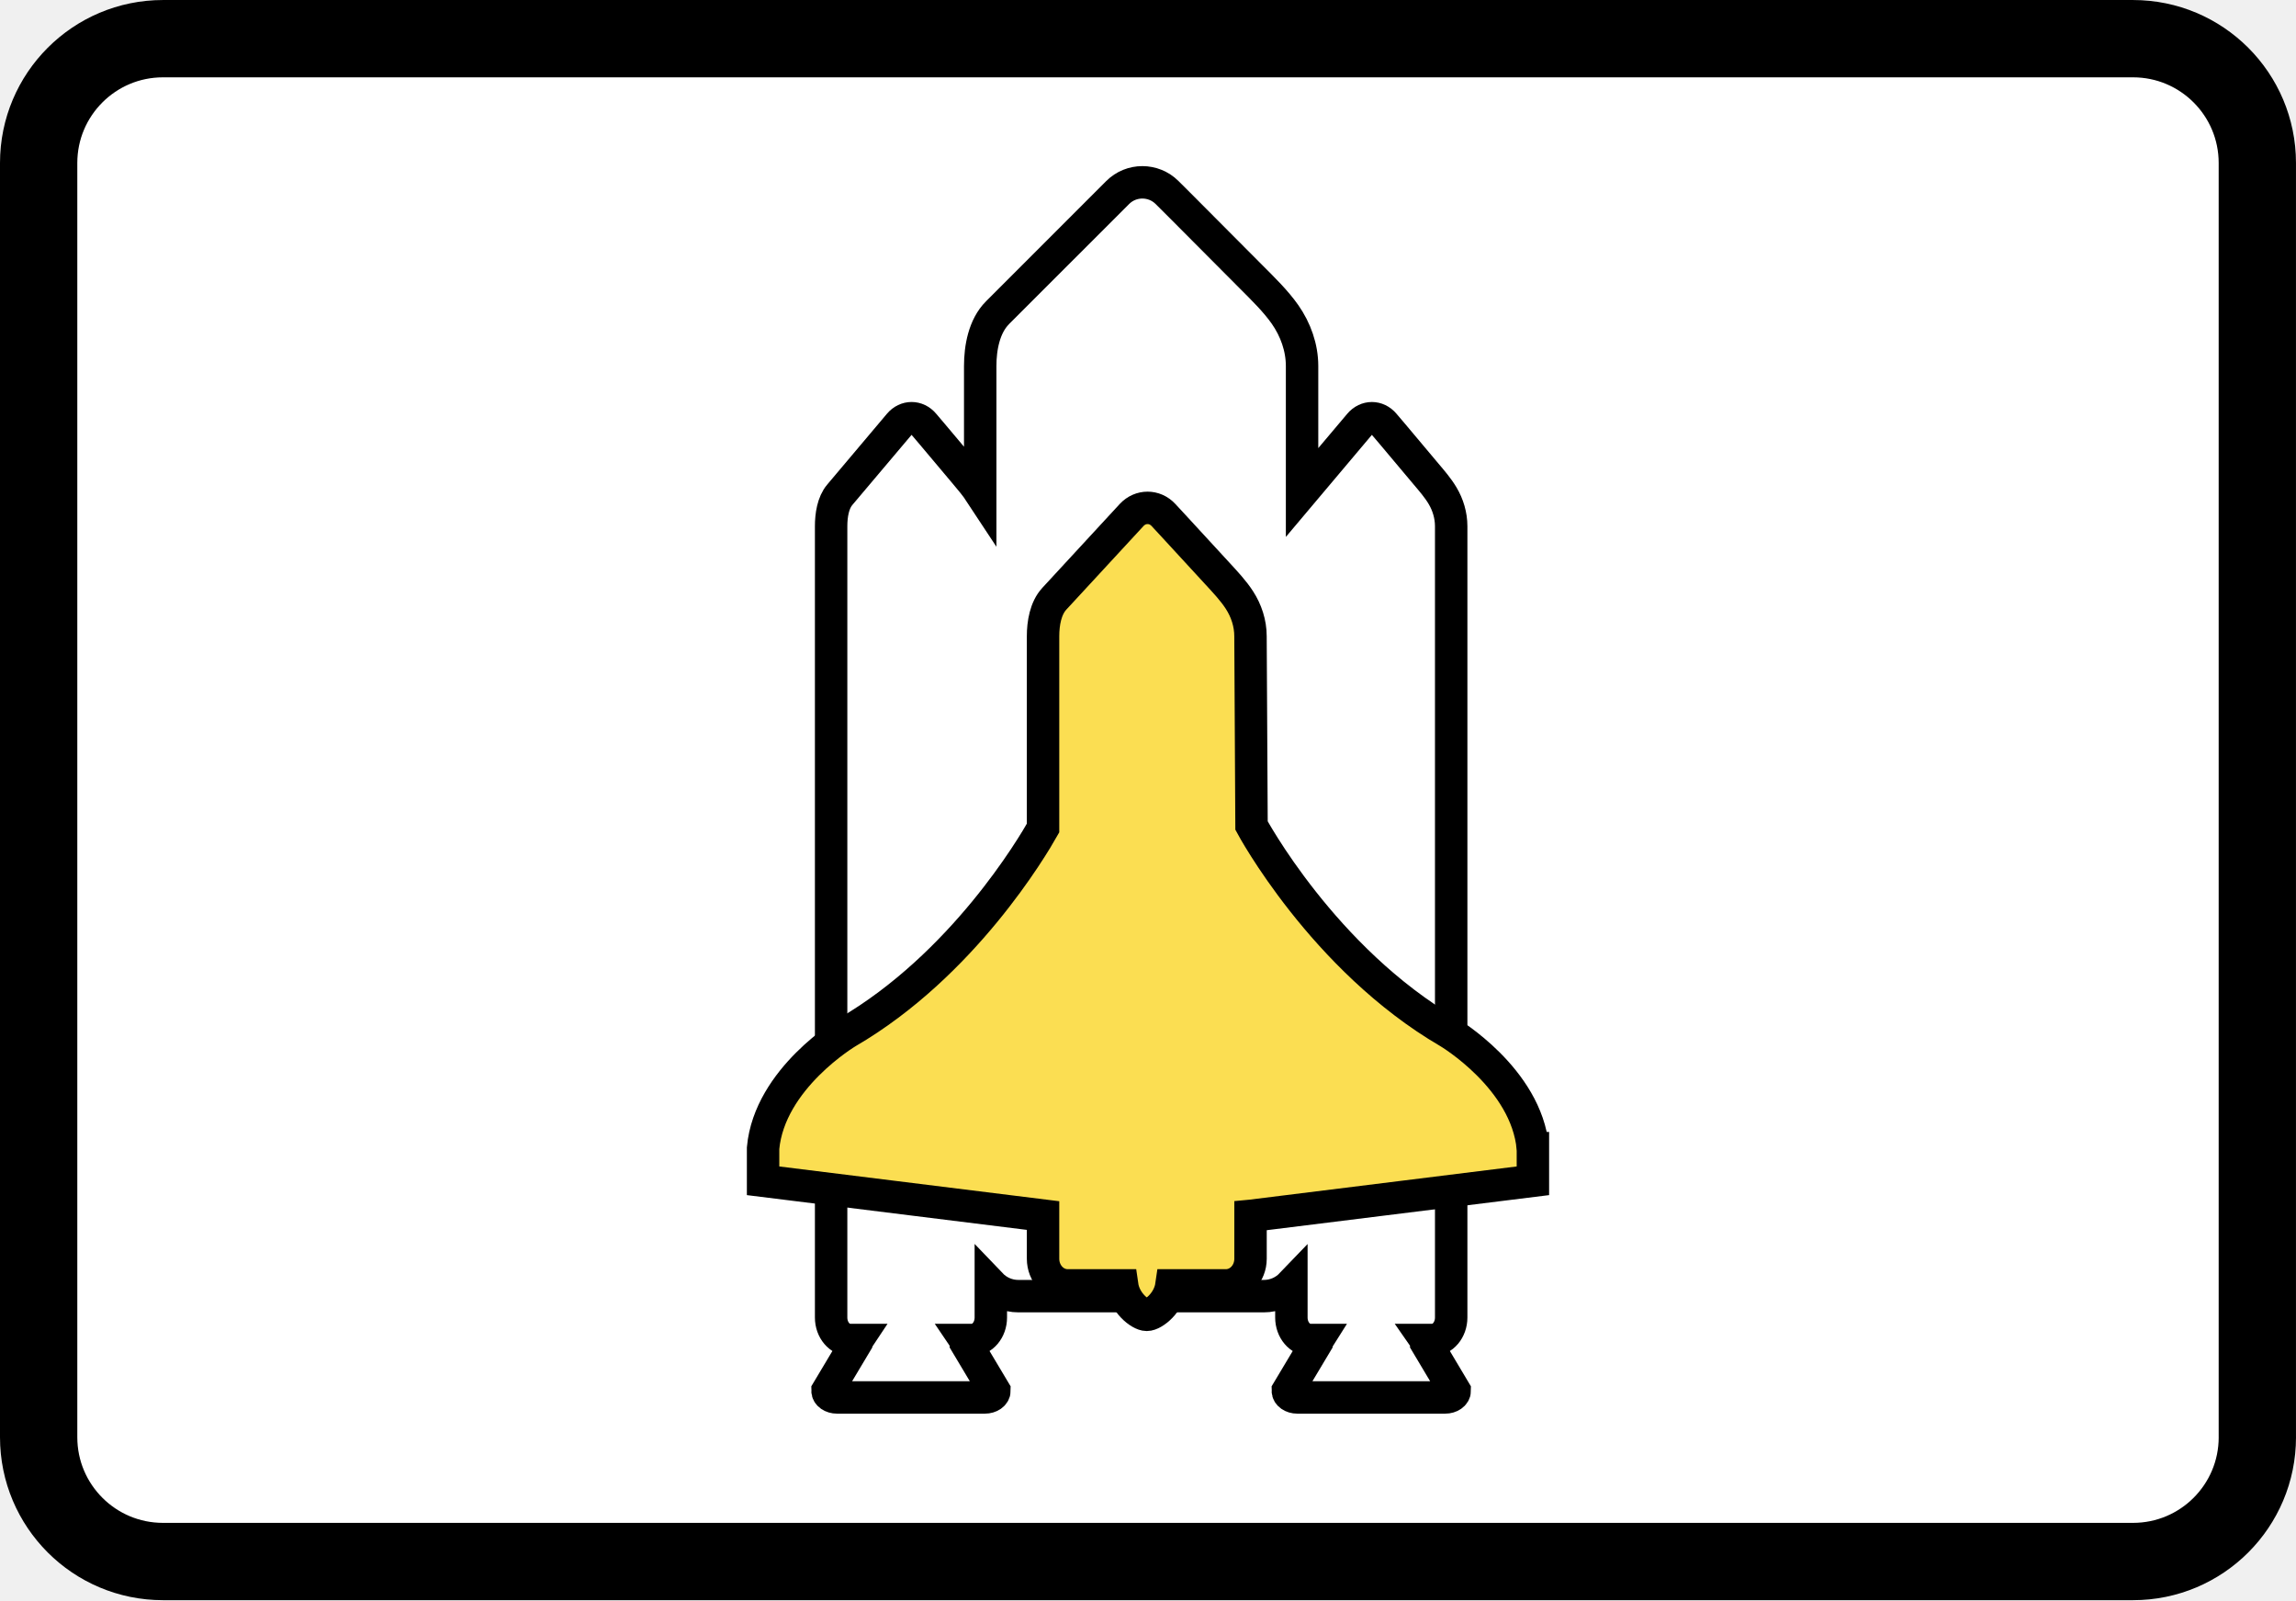
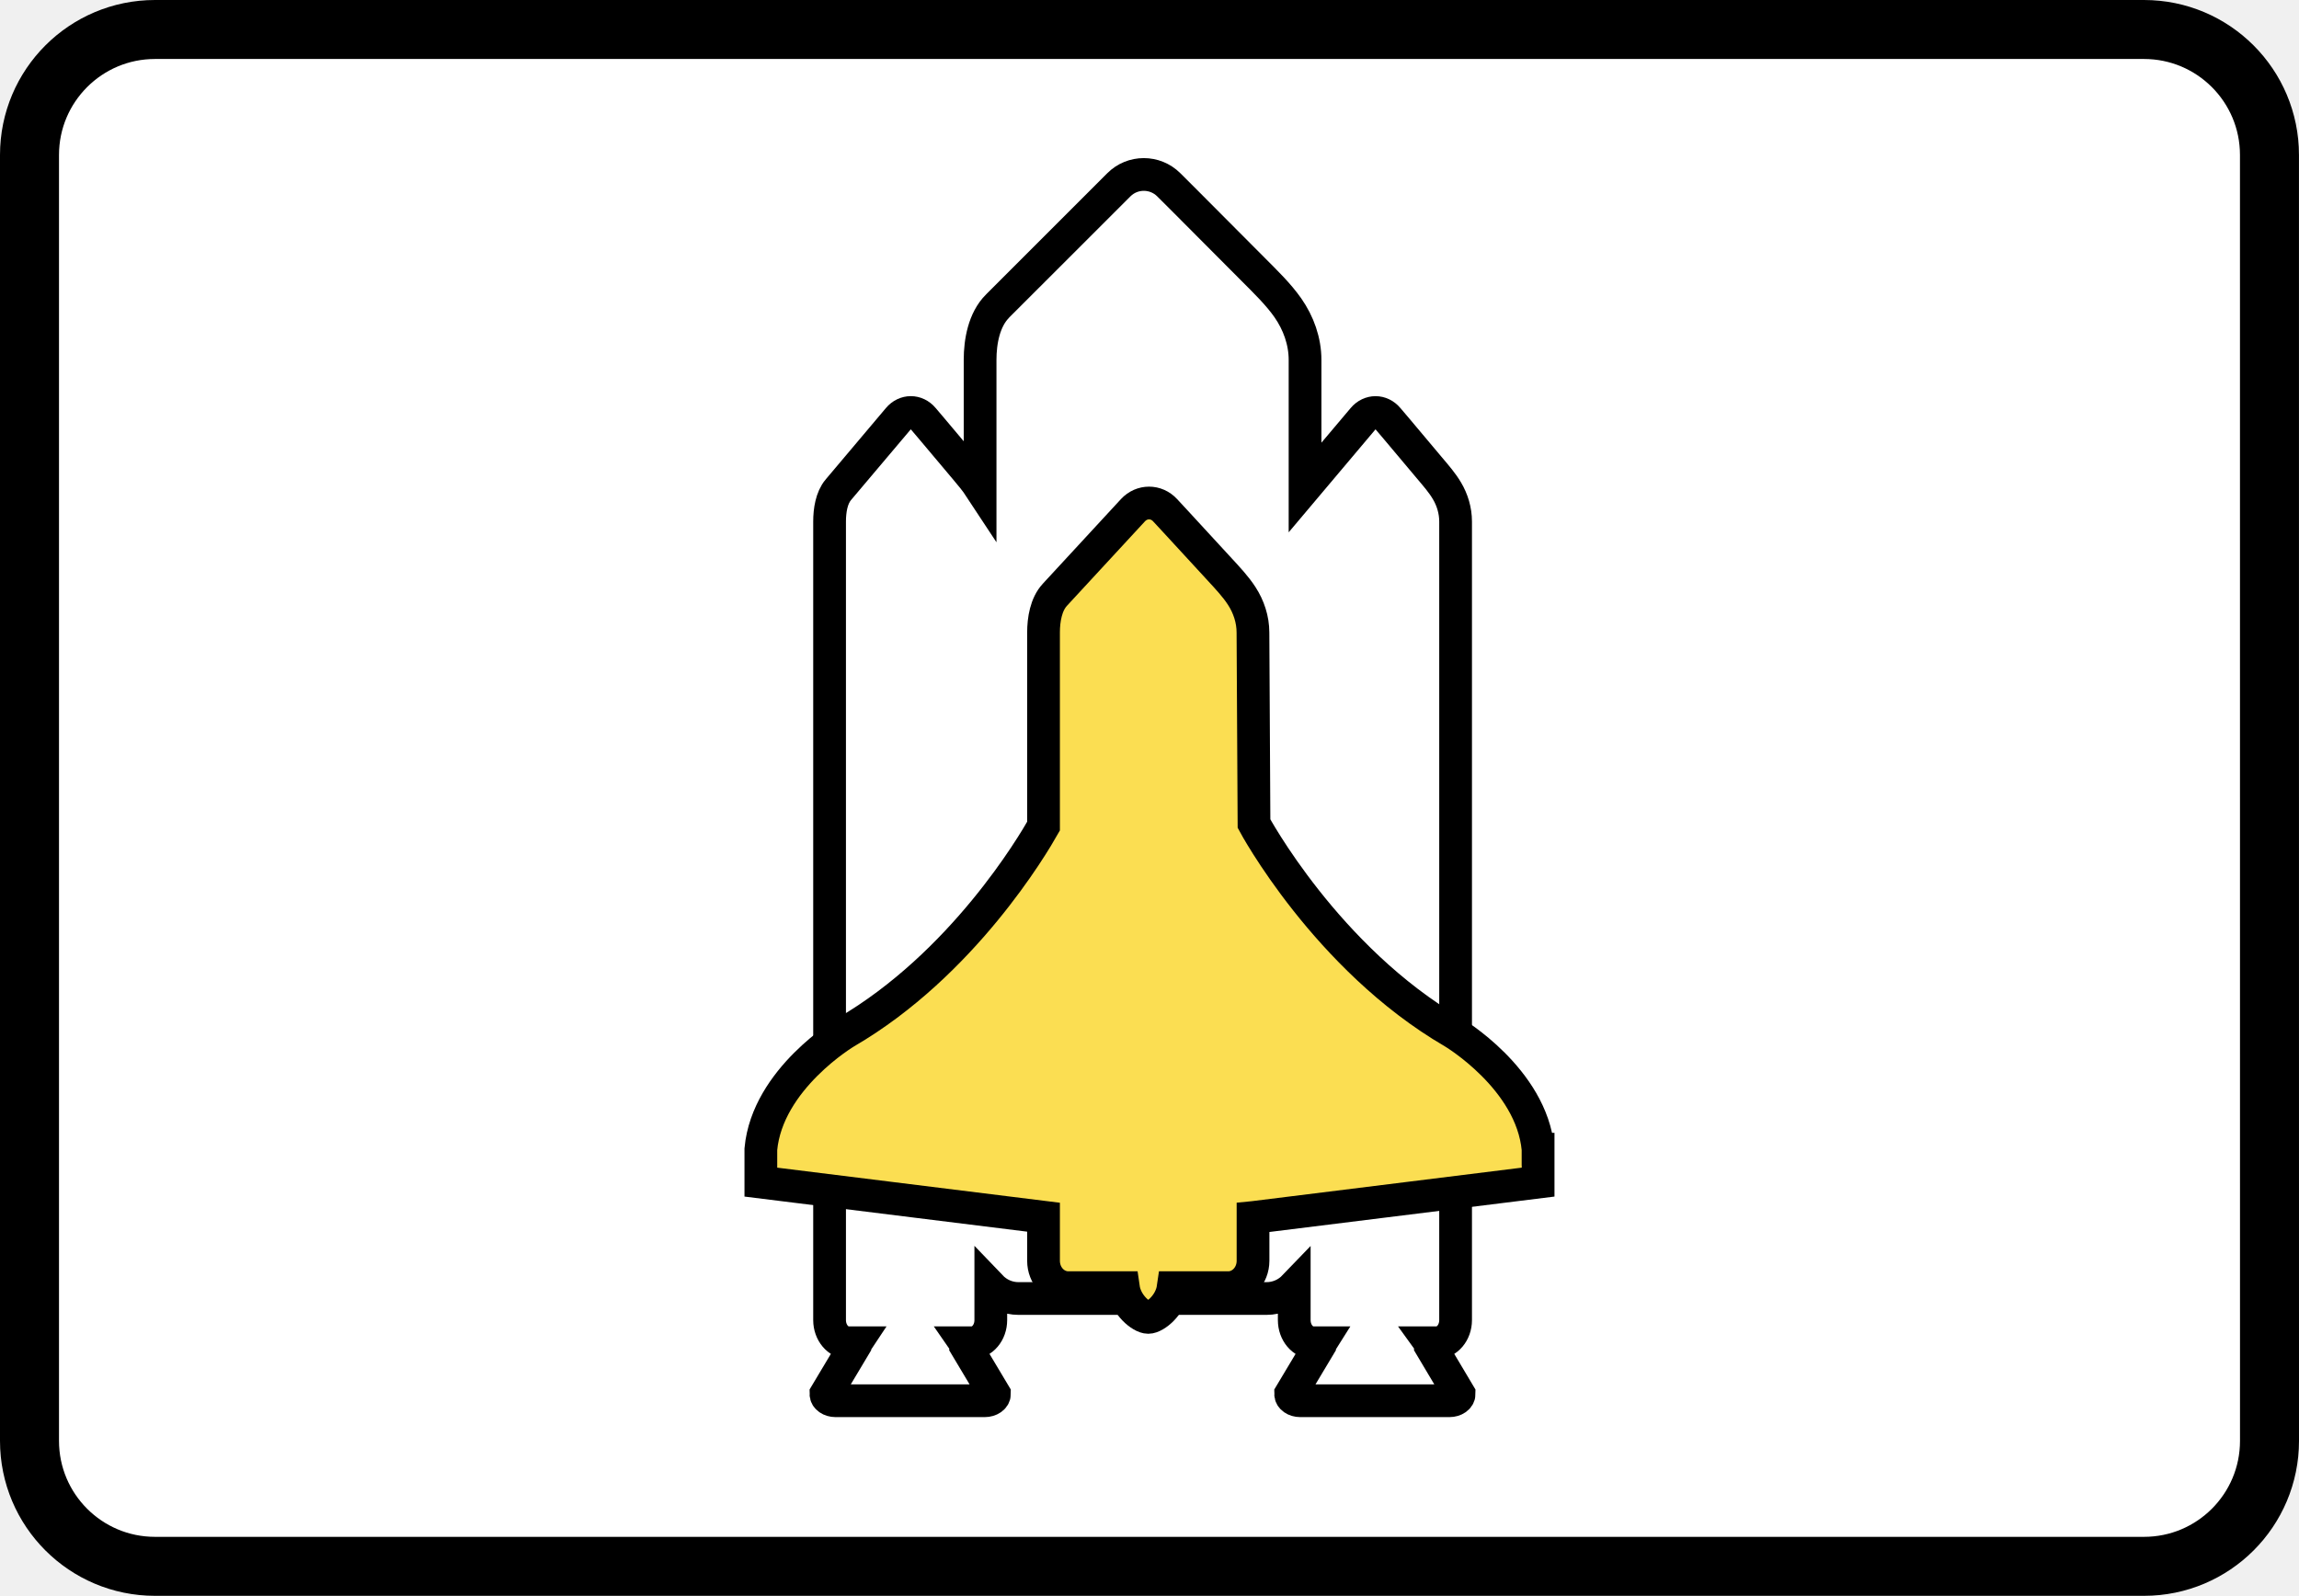
- <svg xmlns="http://www.w3.org/2000/svg" version="1.1" id="Layer_1" x="0px" y="0px" width="137.513px" height="95.826px" viewBox="0 0 137.513 95.826" enable-background="new 0 0 137.513 95.826" xml:space="preserve">
+ <svg xmlns="http://www.w3.org/2000/svg" version="1.1" id="Layer_1" x="0px" y="0px" width="136.383px" height="94.695px" viewBox="0.565 0.566 136.383 94.695" enable-background="new 0.565 0.566 136.383 94.695" xml:space="preserve">
  <g>
-     <path fill="#FFFFFF" stroke="#000000" stroke-width="4.63" stroke-linecap="round" stroke-linejoin="round" stroke-miterlimit="10" d="   M135.198,86.065c0,4.113-3.332,7.445-7.445,7.445H9.76c-4.111,0-7.445-3.332-7.445-7.445V9.761c0-4.111,3.334-7.445,7.445-7.445   h117.992c4.113,0,7.445,3.334,7.445,7.445V86.065z" />
+     <path fill="#FFFFFF" stroke="#000000" stroke-width="3.5" stroke-linecap="round" stroke-linejoin="round" stroke-miterlimit="10" d="   M135.198,86.065c0,4.113-3.332,7.445-7.445,7.445H9.76c-4.111,0-7.445-3.332-7.445-7.445V9.761c0-4.111,3.334-7.445,7.445-7.445   h117.991c4.113,0,7.445,3.334,7.445,7.445L135.198,86.065L135.198,86.065z" />
    <g>
-       <path fill="#FFFFFF" stroke="#000000" stroke-width="1.942" stroke-miterlimit="10" d="M85.416,80.417    c0-0.066-0.024-0.119-0.061-0.174h0.425c0.627,0,1.135-0.602,1.135-1.344V31.511c0-0.65-0.194-1.285-0.511-1.818    c-0.279-0.475-0.646-0.893-1.019-1.336c-0.664-0.795-1.333-1.59-2.002-2.383c-0.16-0.189-0.323-0.379-0.484-0.568    c-0.404-0.482-1.062-0.482-1.468,0c0,0-2.816,3.334-3.447,4.084v-7.568c0-1.109-0.389-2.191-1.021-3.094    c-0.568-0.807-1.307-1.523-2.054-2.273c-1.342-1.354-2.689-2.707-4.038-4.055c-0.324-0.324-0.651-0.645-0.973-0.971    c-0.818-0.814-2.142-0.814-2.957,0c0,0-7.188,7.191-7.202,7.203c-0.801,0.803-1.032,2.098-1.032,3.189v7.574    c-0.26-0.396-0.571-0.76-0.889-1.139c-0.667-0.795-1.334-1.59-2.005-2.383c-0.16-0.189-0.321-0.379-0.483-0.568    c-0.403-0.482-1.063-0.482-1.468,0c0,0-3.565,4.227-3.572,4.234c-0.399,0.469-0.512,1.232-0.512,1.871v47.389    c0,0.742,0.508,1.344,1.133,1.344h0.425c-0.037,0.055-0.06,0.107-0.06,0.174l-1.714,2.869c0,0.221,0.257,0.398,0.57,0.398h8.855    c0.314,0,0.571-0.178,0.571-0.398l-1.714-2.869c0-0.066-0.025-0.119-0.061-0.174h0.426c0.627,0,1.134-0.602,1.134-1.344v-1.988    c0.417,0.436,0.997,0.707,1.647,0.707h14.709c0.647,0,1.229-0.271,1.645-0.705v1.986c0,0.742,0.508,1.344,1.133,1.344h0.428    c-0.035,0.055-0.059,0.107-0.059,0.174l-1.715,2.869c0,0.221,0.254,0.398,0.569,0.398h8.856c0.313,0,0.57-0.178,0.57-0.398    L85.416,80.417z" />
-       <path fill="#FBDE52" stroke="#000000" stroke-width="1.942" stroke-miterlimit="10" d="M91.806,68.755    c-0.385-4.184-5.043-6.941-5.043-6.941c-7.525-4.381-11.806-12.377-11.806-12.377l-0.062-11.34c0-0.777-0.252-1.531-0.661-2.162    c-0.364-0.564-0.84-1.066-1.321-1.59c-0.867-0.945-1.732-1.885-2.603-2.828c-0.209-0.227-0.42-0.451-0.628-0.678    c-0.525-0.568-1.377-0.568-1.905,0c0,0-4.633,5.02-4.642,5.029c-0.514,0.561-0.664,1.463-0.664,2.229v11.49    c-0.621,1.102-4.799,8.195-11.723,12.227c0,0-4.658,2.758-5.045,6.941l0,0v1.955l16.768,2.082v2.588    c0,0.881,0.658,1.594,1.474,1.594h3.263c0.147,1.035,1.068,1.764,1.474,1.764c0.408,0,1.329-0.729,1.478-1.764h3.263    c0.813,0,1.474-0.713,1.474-1.594v-2.57l0.041-0.004l16.871-2.096v-1.955H91.806z" />
+       <path fill="#FFFFFF" stroke="#000000" stroke-width="1.942" stroke-miterlimit="10" d="M85.416,80.417    c0-0.066-0.023-0.119-0.061-0.174h0.425c0.627,0,1.135-0.602,1.135-1.344V31.511c0-0.65-0.193-1.285-0.511-1.818    c-0.279-0.475-0.646-0.893-1.019-1.336c-0.664-0.795-1.333-1.59-2.003-2.383c-0.159-0.189-0.322-0.379-0.483-0.568    c-0.404-0.482-1.063-0.482-1.468,0c0,0-2.816,3.334-3.447,4.084v-7.568c0-1.109-0.389-2.191-1.021-3.094    c-0.567-0.807-1.307-1.523-2.054-2.273c-1.342-1.354-2.688-2.707-4.038-4.055c-0.324-0.324-0.65-0.645-0.973-0.971    c-0.818-0.814-2.143-0.814-2.957,0c0,0-7.188,7.191-7.202,7.203c-0.801,0.803-1.032,2.098-1.032,3.189v7.574    c-0.26-0.396-0.57-0.76-0.889-1.139c-0.667-0.795-1.334-1.59-2.005-2.383c-0.16-0.189-0.321-0.379-0.483-0.568    c-0.402-0.482-1.063-0.482-1.468,0c0,0-3.565,4.227-3.572,4.234c-0.398,0.469-0.512,1.232-0.512,1.871v47.389    c0,0.742,0.508,1.344,1.133,1.344h0.425c-0.037,0.055-0.06,0.107-0.06,0.174l-1.714,2.869c0,0.221,0.257,0.398,0.569,0.398h8.855    c0.314,0,0.571-0.179,0.571-0.398l-1.714-2.869c0-0.066-0.025-0.119-0.062-0.174h0.426c0.627,0,1.135-0.602,1.135-1.344v-1.988    c0.417,0.436,0.996,0.707,1.646,0.707h14.709c0.647,0,1.229-0.271,1.646-0.705v1.986c0,0.742,0.508,1.344,1.133,1.344h0.428    c-0.035,0.055-0.059,0.107-0.059,0.174l-1.716,2.869c0,0.221,0.255,0.398,0.569,0.398h8.856c0.313,0,0.569-0.179,0.569-0.398    L85.416,80.417z" />
+       <path fill="#FBDE52" stroke="#000000" stroke-width="1.942" stroke-miterlimit="10" d="M91.806,68.755    c-0.386-4.184-5.043-6.941-5.043-6.941c-7.525-4.381-11.807-12.377-11.807-12.377l-0.062-11.339c0-0.777-0.252-1.531-0.661-2.162    c-0.364-0.564-0.84-1.066-1.321-1.59c-0.867-0.945-1.731-1.885-2.603-2.828c-0.209-0.227-0.42-0.451-0.628-0.678    c-0.525-0.568-1.377-0.568-1.905,0c0,0-4.633,5.02-4.642,5.029c-0.515,0.561-0.664,1.463-0.664,2.229v11.49    c-0.621,1.102-4.8,8.195-11.724,12.227c0,0-4.658,2.758-5.045,6.941l0,0v1.955l16.769,2.082v2.588    c0,0.881,0.657,1.594,1.474,1.594h3.263c0.147,1.035,1.068,1.764,1.475,1.764c0.407,0,1.329-0.729,1.478-1.764h3.263    c0.813,0,1.475-0.713,1.475-1.594v-2.57l0.041-0.004l16.871-2.096v-1.955H91.806z" />
    </g>
  </g>
</svg>
